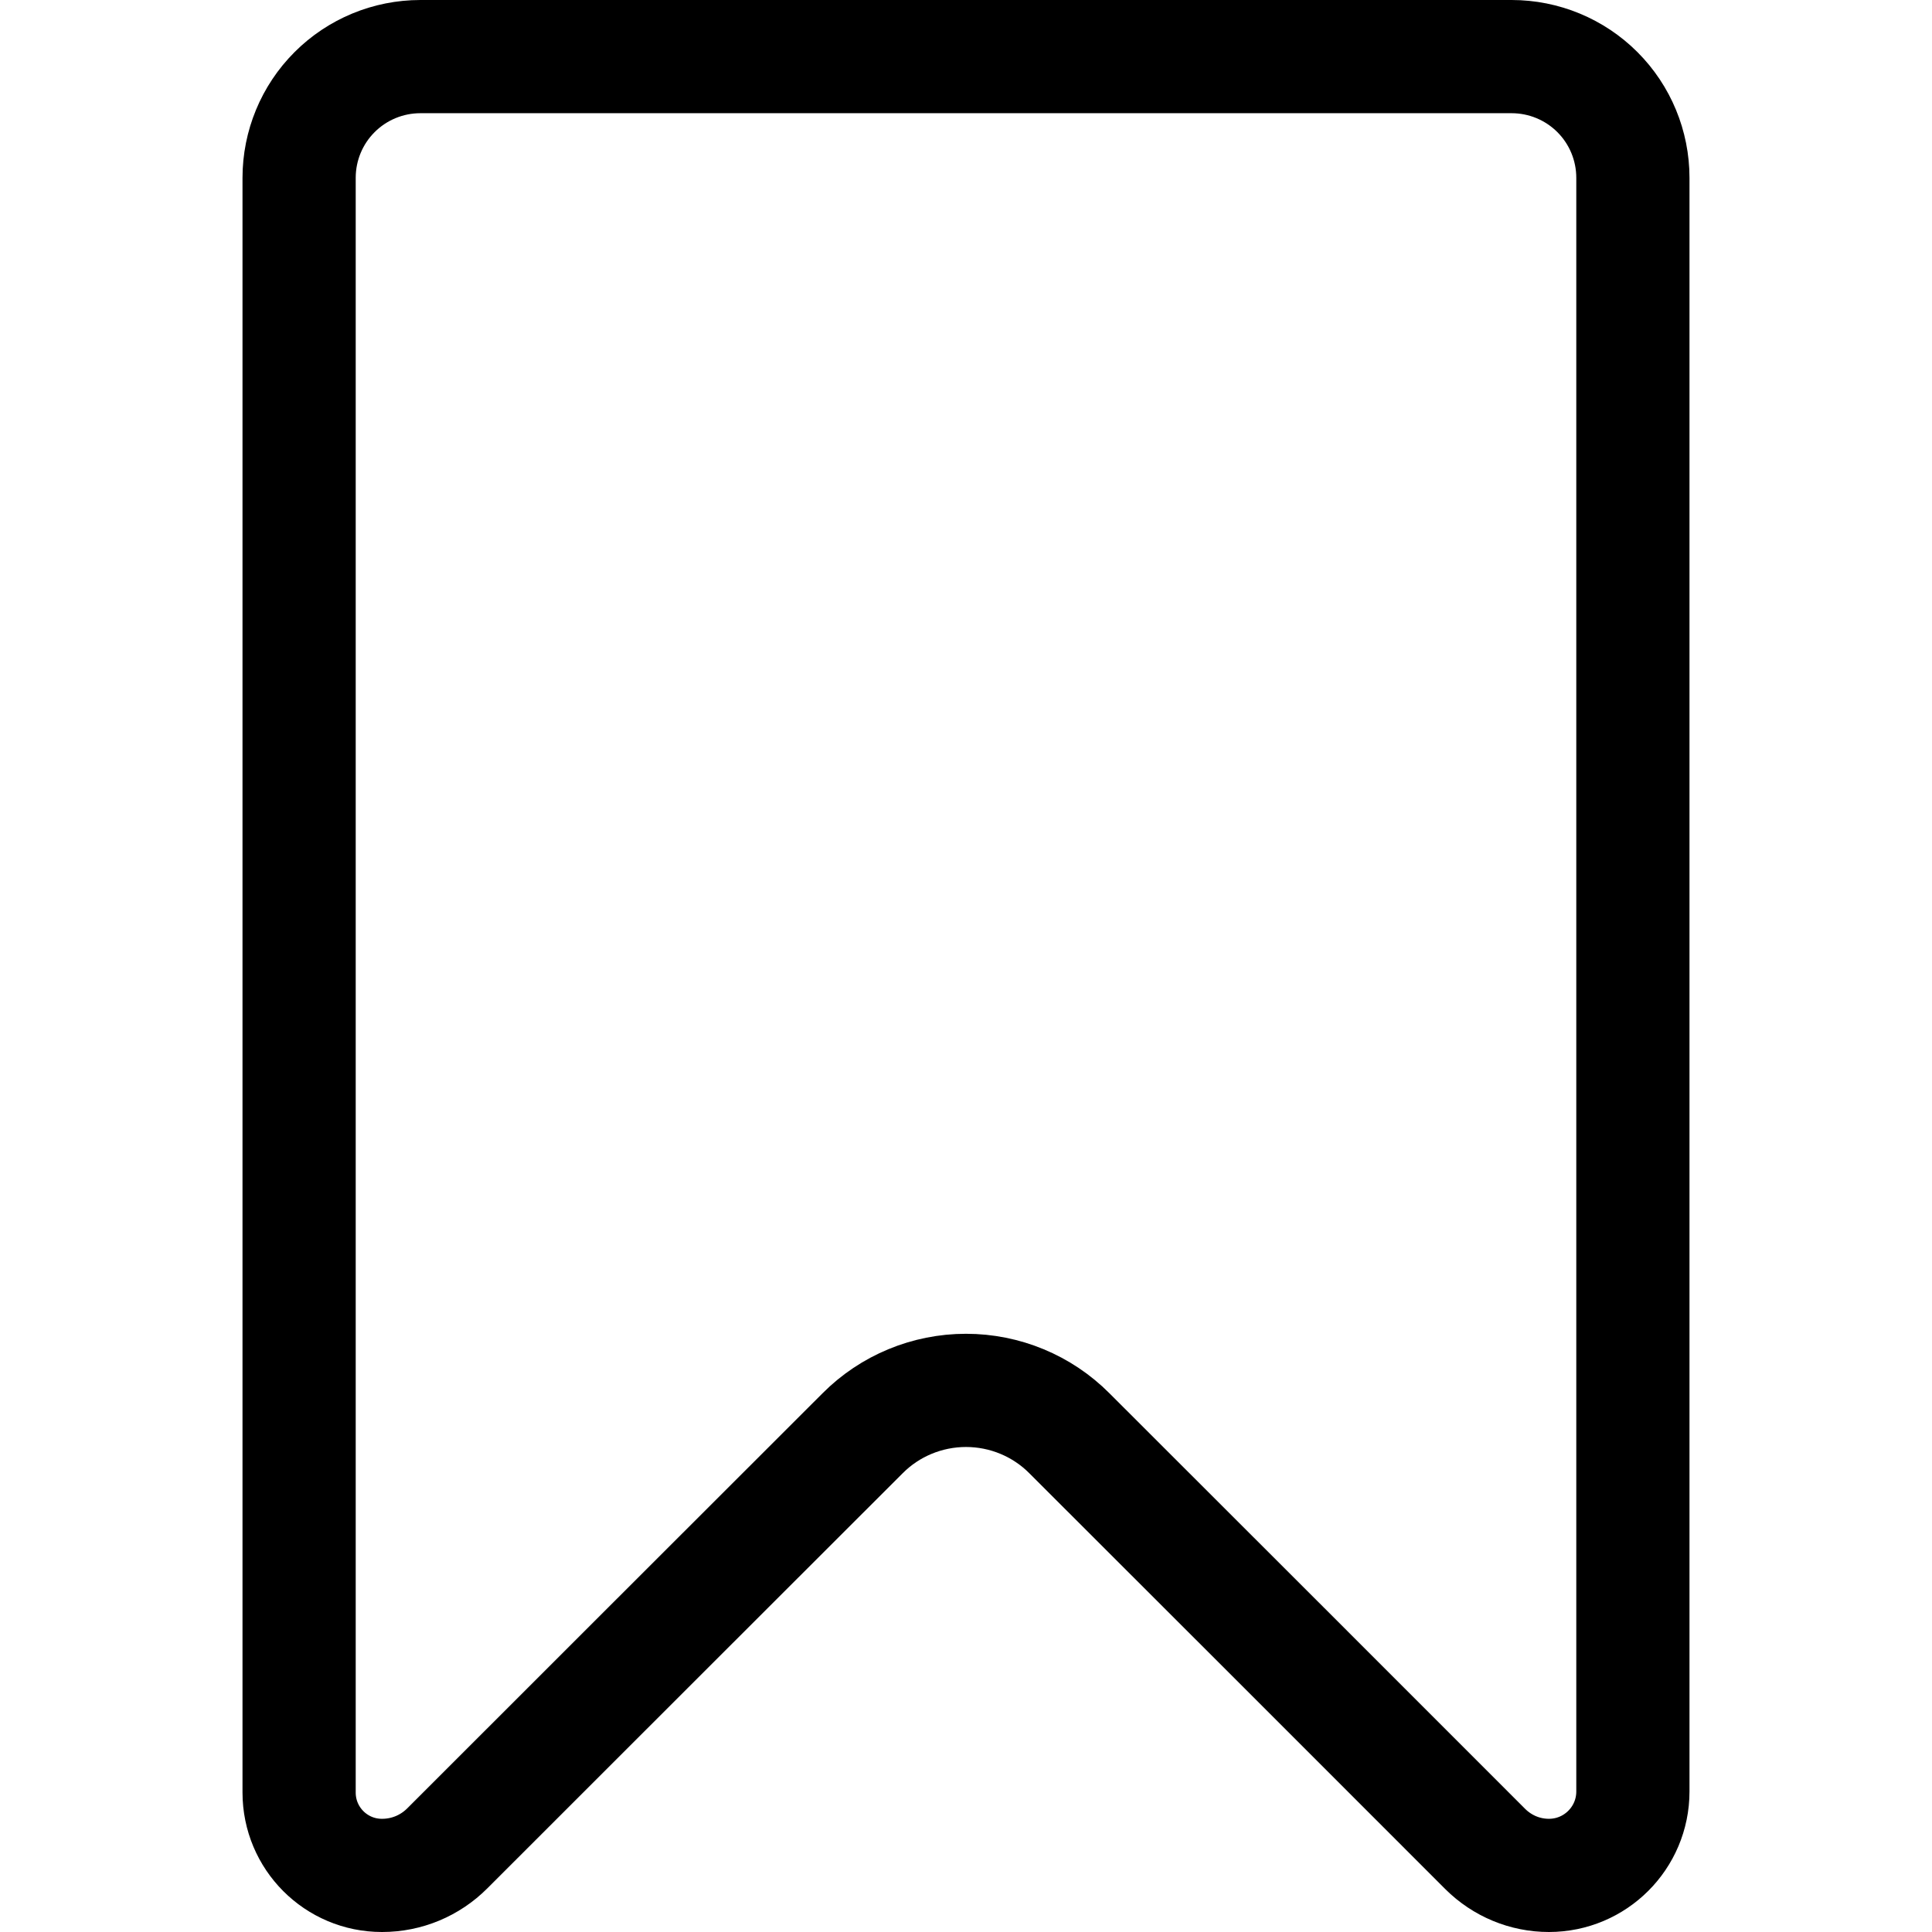
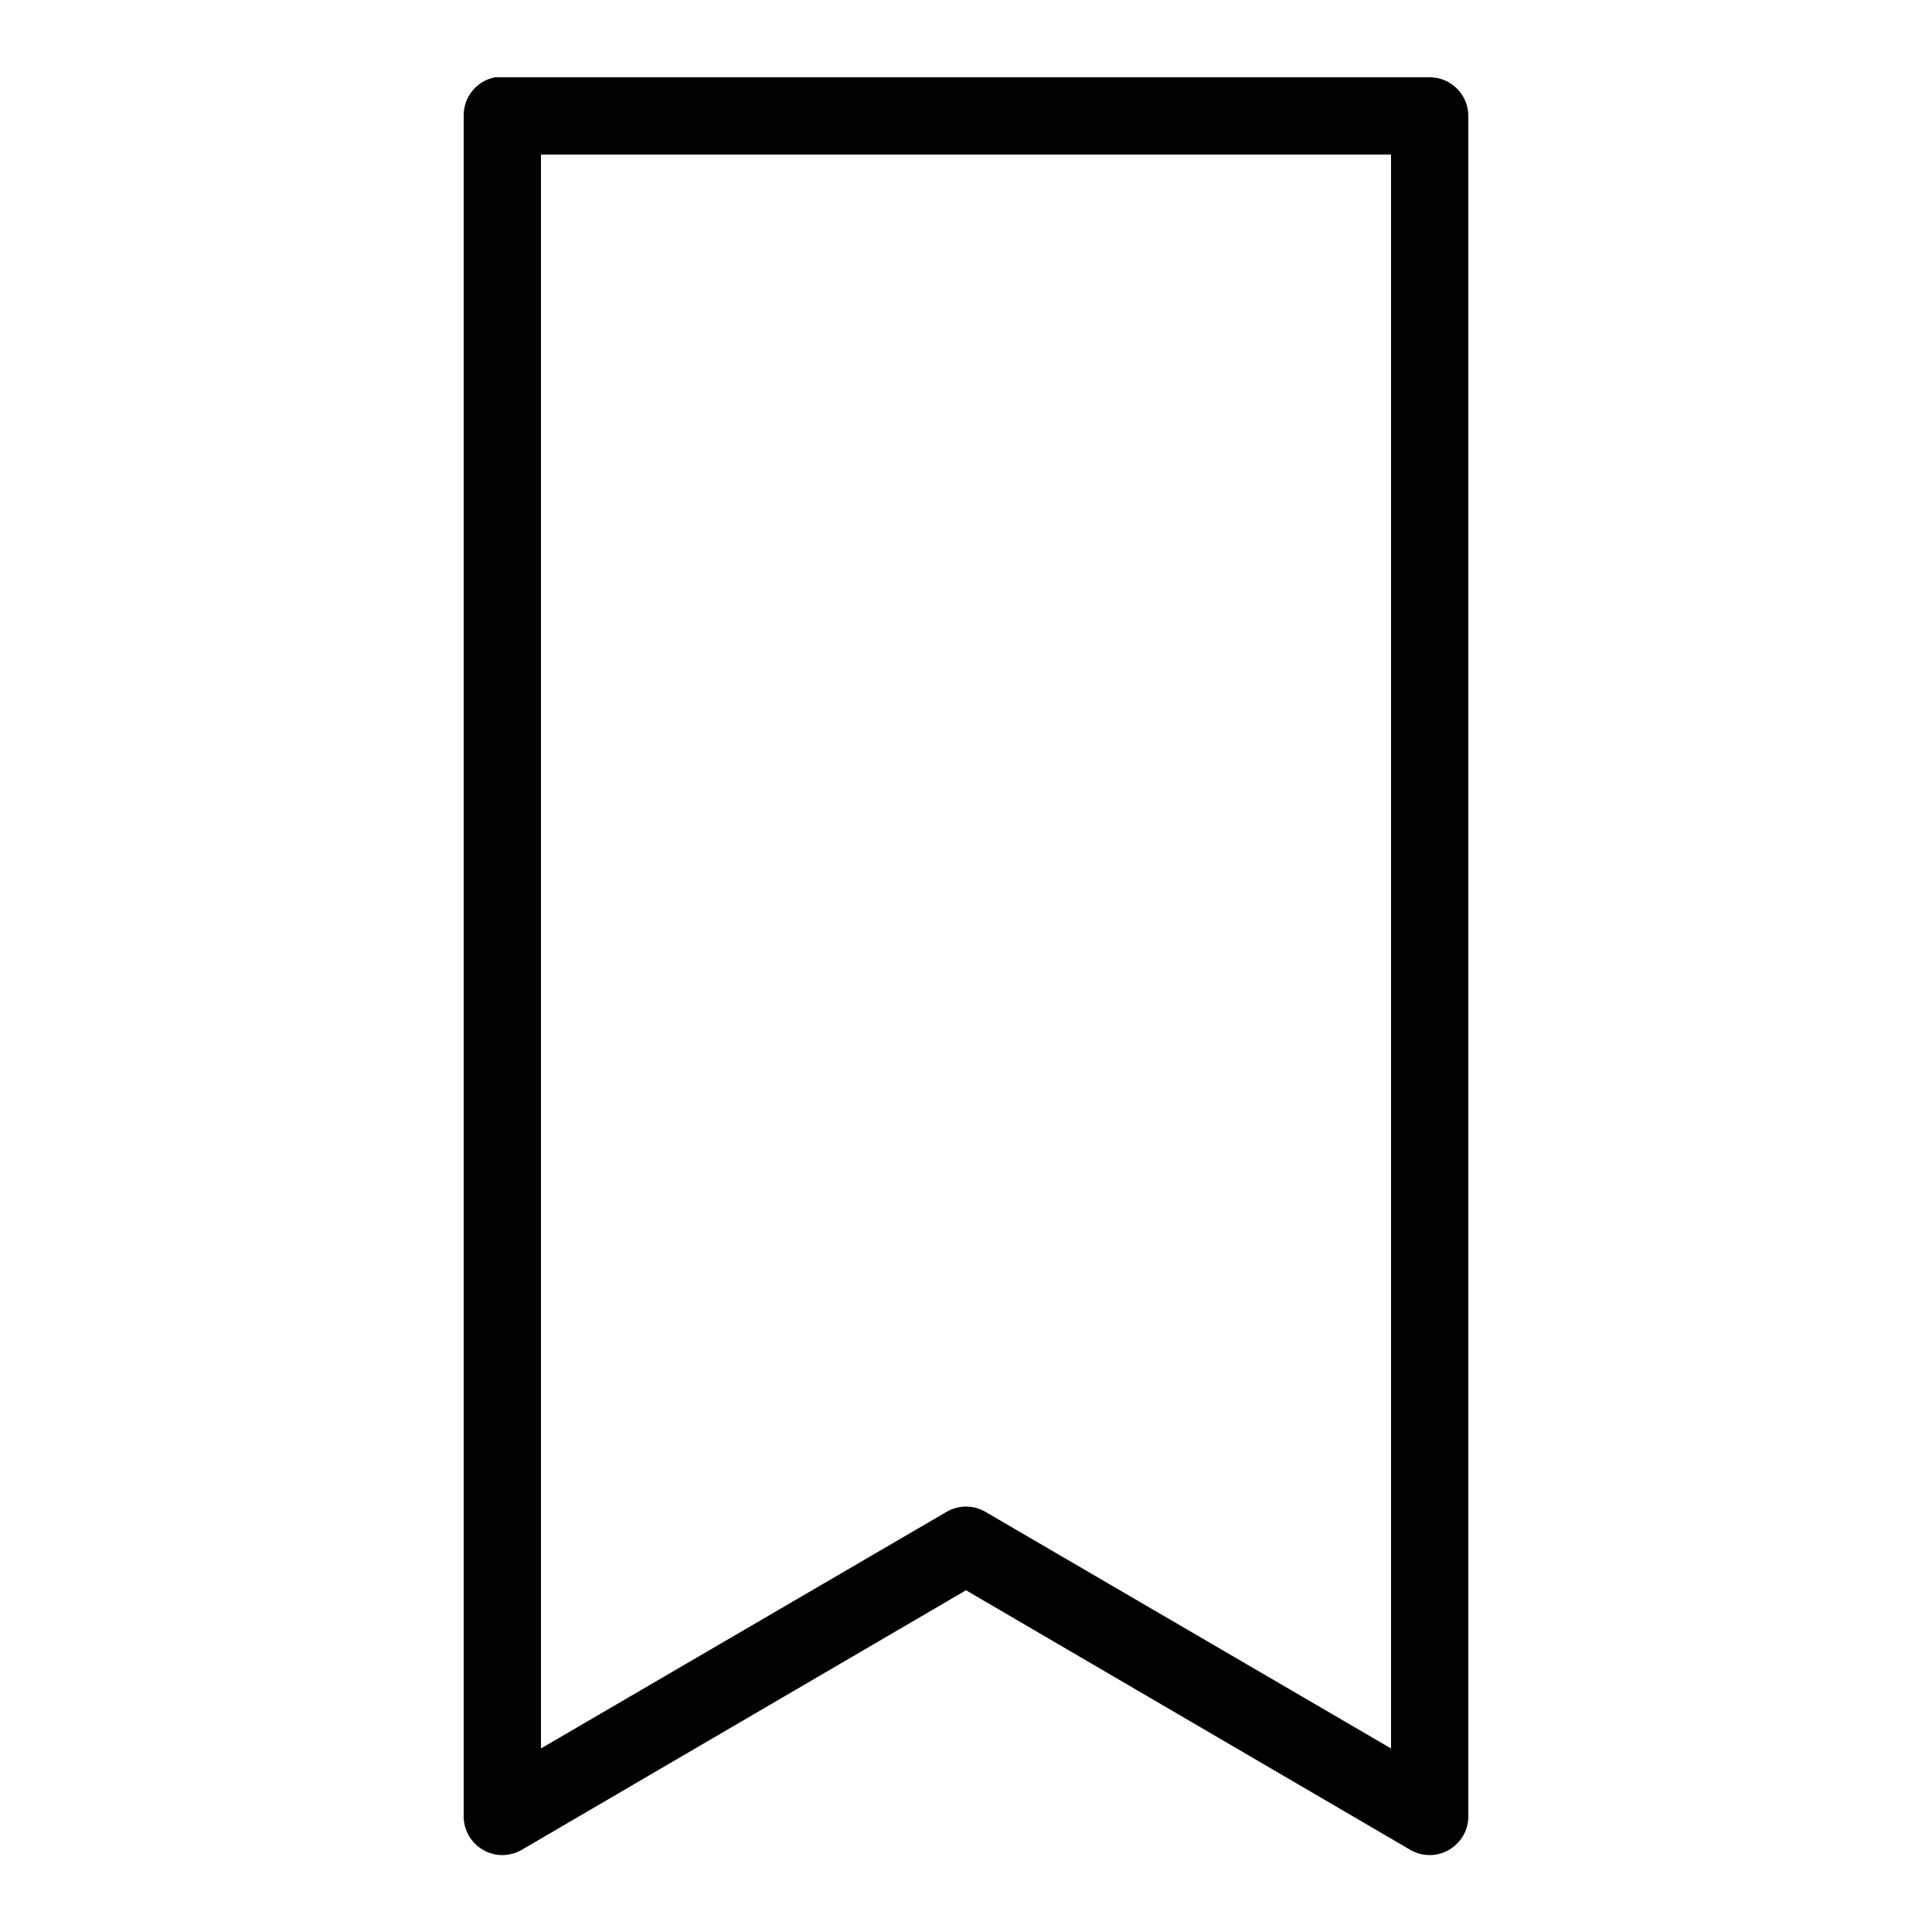
- <svg xmlns="http://www.w3.org/2000/svg" version="1.1" id="svg1347" xml:space="preserve" width="682.667" height="682.667" viewBox="0 0 682.667 682.667">
-   <defs id="defs1351">
-     <clipPath clipPathUnits="userSpaceOnUse" id="clipPath1361">
-       <path d="M 0,512 H 512 V 0 H 0 Z" id="path1359" />
-     </clipPath>
-   </defs>
-   <g id="g1353" transform="matrix(1.333333,0,0,-1.333333,0,682.6667)">
-     <g id="g1355">
-       <g id="g1357" clip-path="url(#clipPath1361)">
-         <g id="g1363" transform="translate(111.4004,497)">
-           <path d="m 0,0 c -8.517,0 -16.709,-3.382 -22.734,-9.415 -6.026,-6.025 -9.4,-14.195 -9.4,-22.718 v -427.904 c 0,-12.13 9.801,-21.963 21.931,-21.963 h 0.081 c 6.507,0 12.692,2.586 17.271,7.182 21.288,21.272 84.109,84.093 110.057,109.992 7.23,7.27 17.11,11.359 27.394,11.359 10.283,0 20.164,-4.089 27.393,-11.359 26.028,-25.98 89.17,-89.106 110.218,-110.185 4.498,-4.475 10.522,-6.989 16.869,-6.989 12.292,0 22.253,9.954 22.253,22.236 v 427.631 c 0,8.523 -3.374,16.693 -9.399,22.718 C 305.908,-3.382 297.716,0 289.199,0 Z" style="fill:none;stroke:#000000;stroke-width:30;stroke-linecap:round;stroke-linejoin:round;stroke-miterlimit:10;stroke-dasharray:none;stroke-opacity:1" id="path1365" />
-         </g>
-       </g>
-     </g>
-   </g>
+ <svg xmlns="http://www.w3.org/2000/svg" viewBox="0 0 50 50" width="150px" height="150px">
+   <path d="M 12.812 2 C 12.336 2.09 11.992 2.512 12 3 L 12 47 C 11.996 47.359 12.188 47.691 12.496 47.871 C 12.805 48.055 13.188 48.055 13.5 47.875 L 25 41.156 L 36.5 47.875 C 36.812 48.055 37.195 48.055 37.504 47.871 C 37.812 47.691 38.004 47.359 38 47 L 38 3 C 38 2.449 37.551 2 37 2 L 13 2 C 12.969 2 12.938 2 12.906 2 C 12.875 2 12.844 2 12.812 2 Z M 14 4 L 36 4 L 36 45.25 L 25.5 39.125 C 25.191 38.945 24.809 38.945 24.5 39.125 L 14 45.25 Z" />
</svg>
